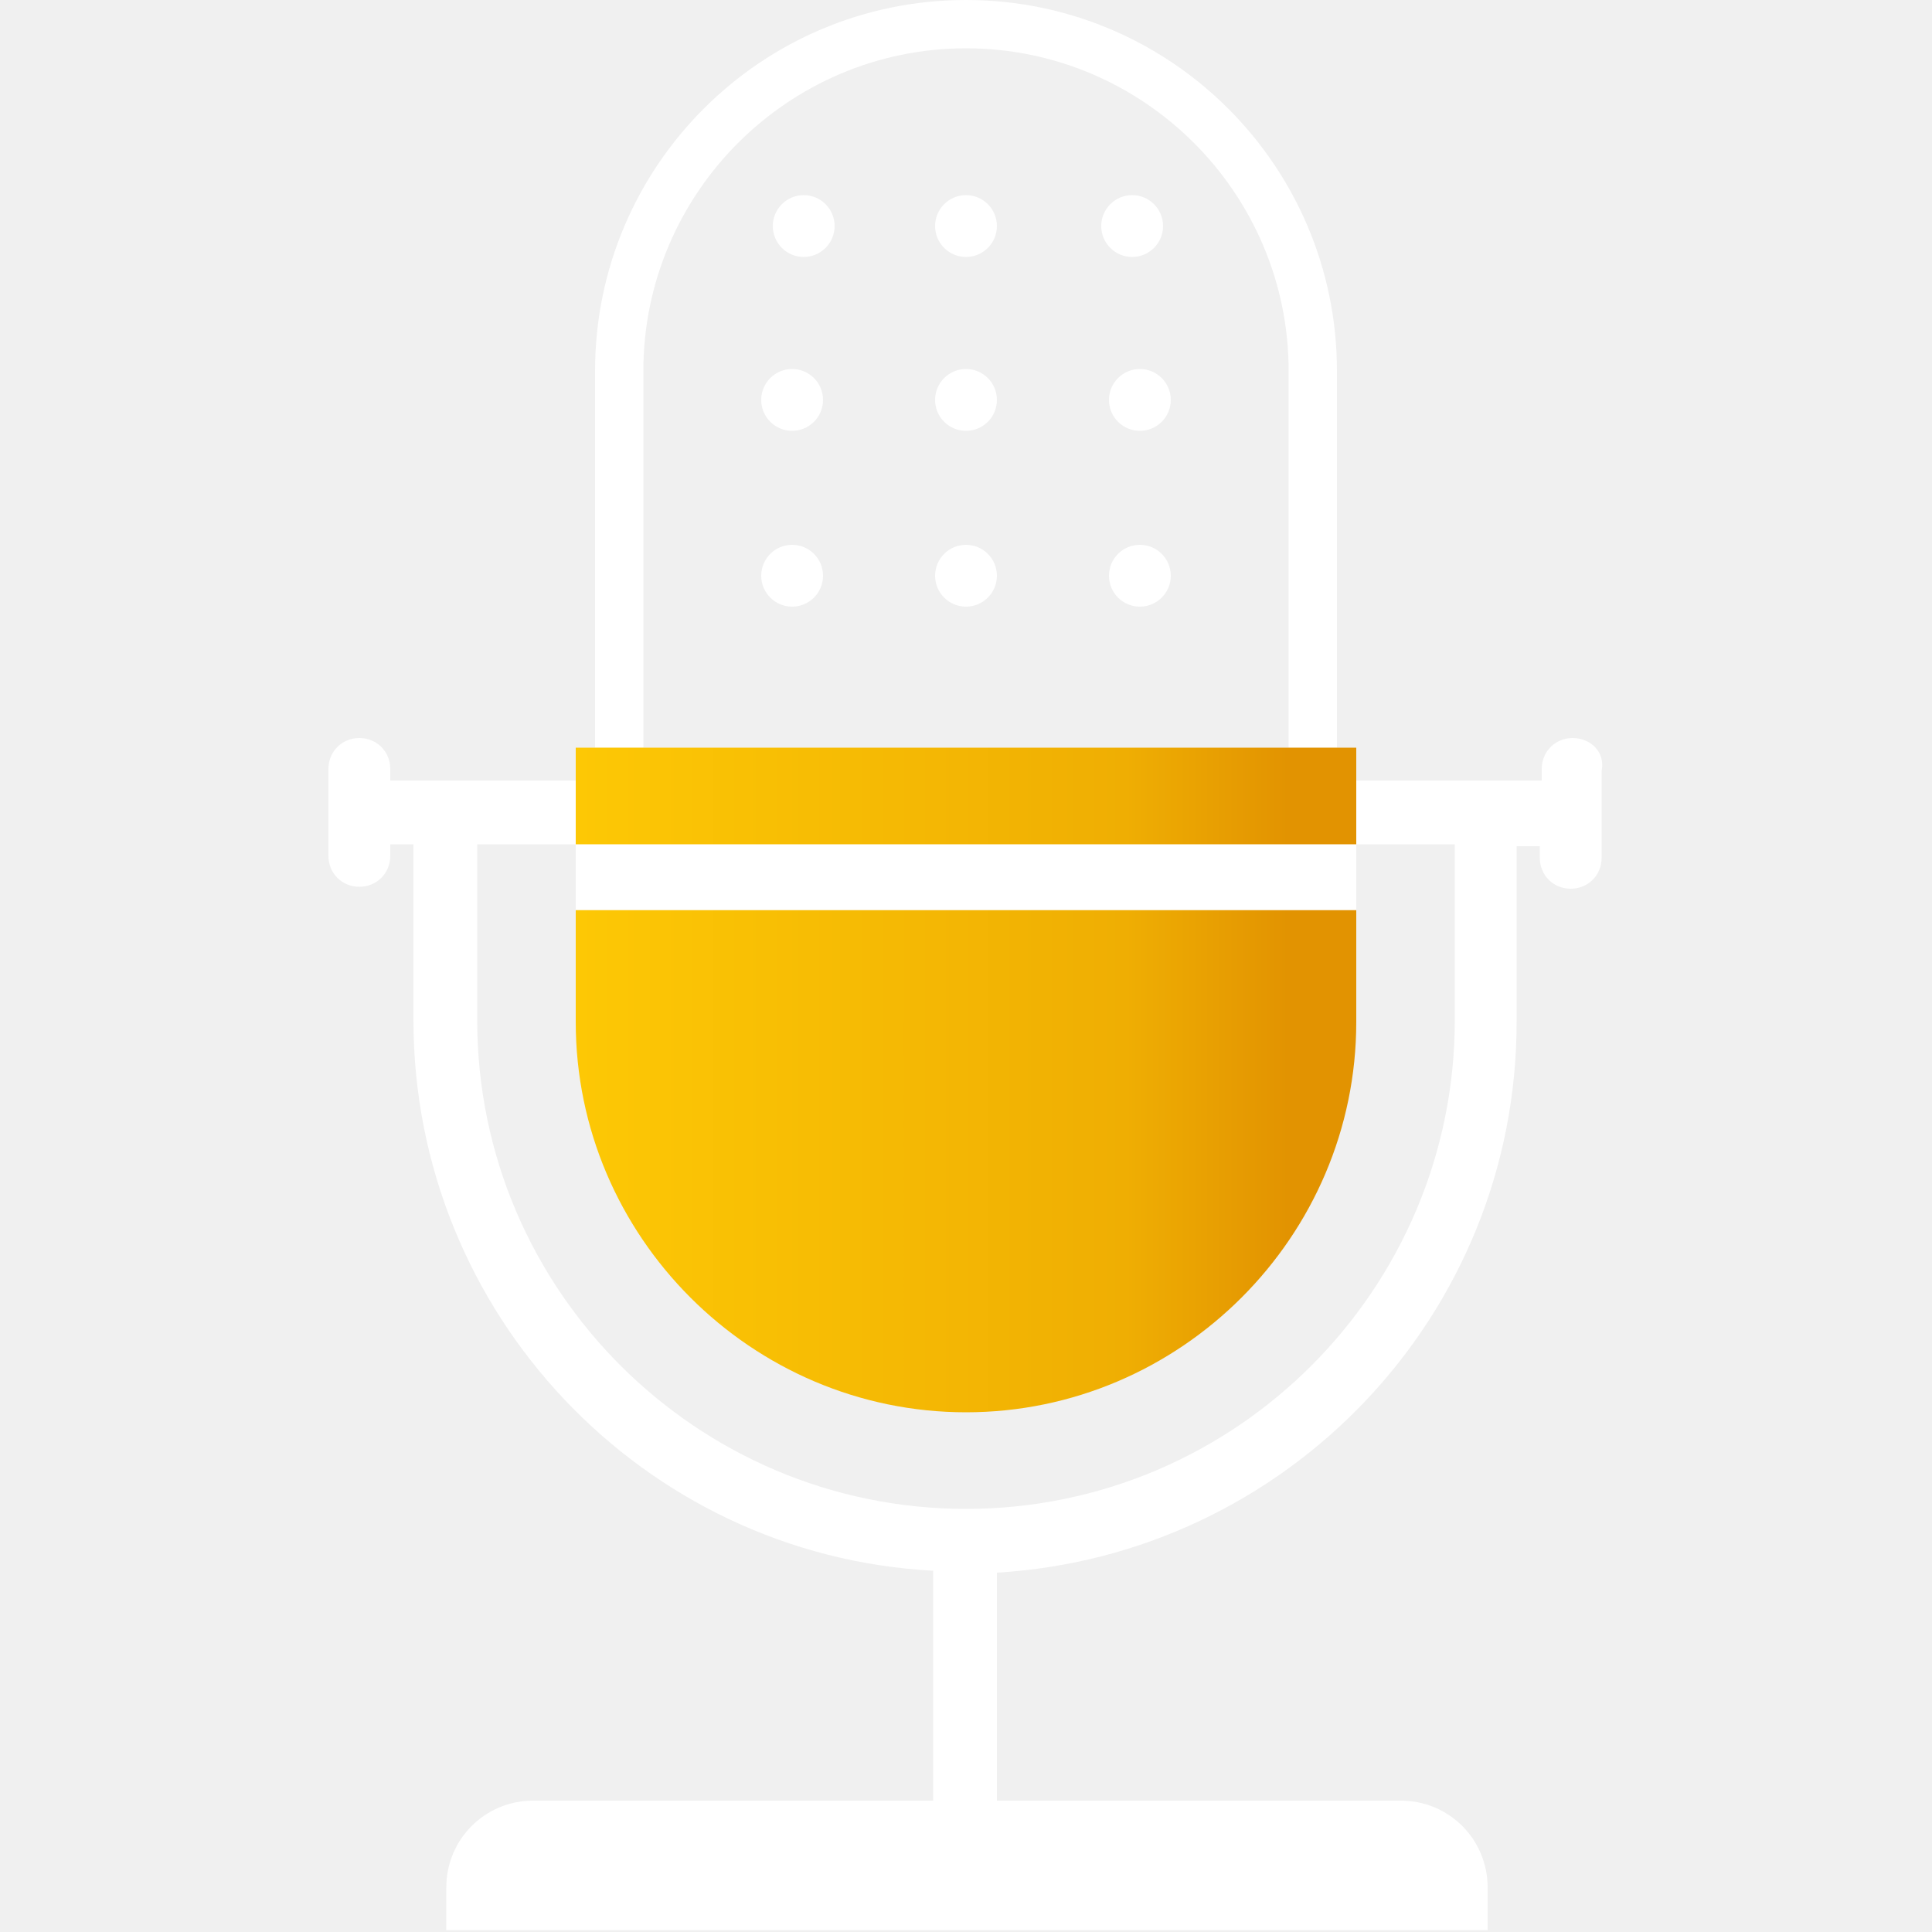
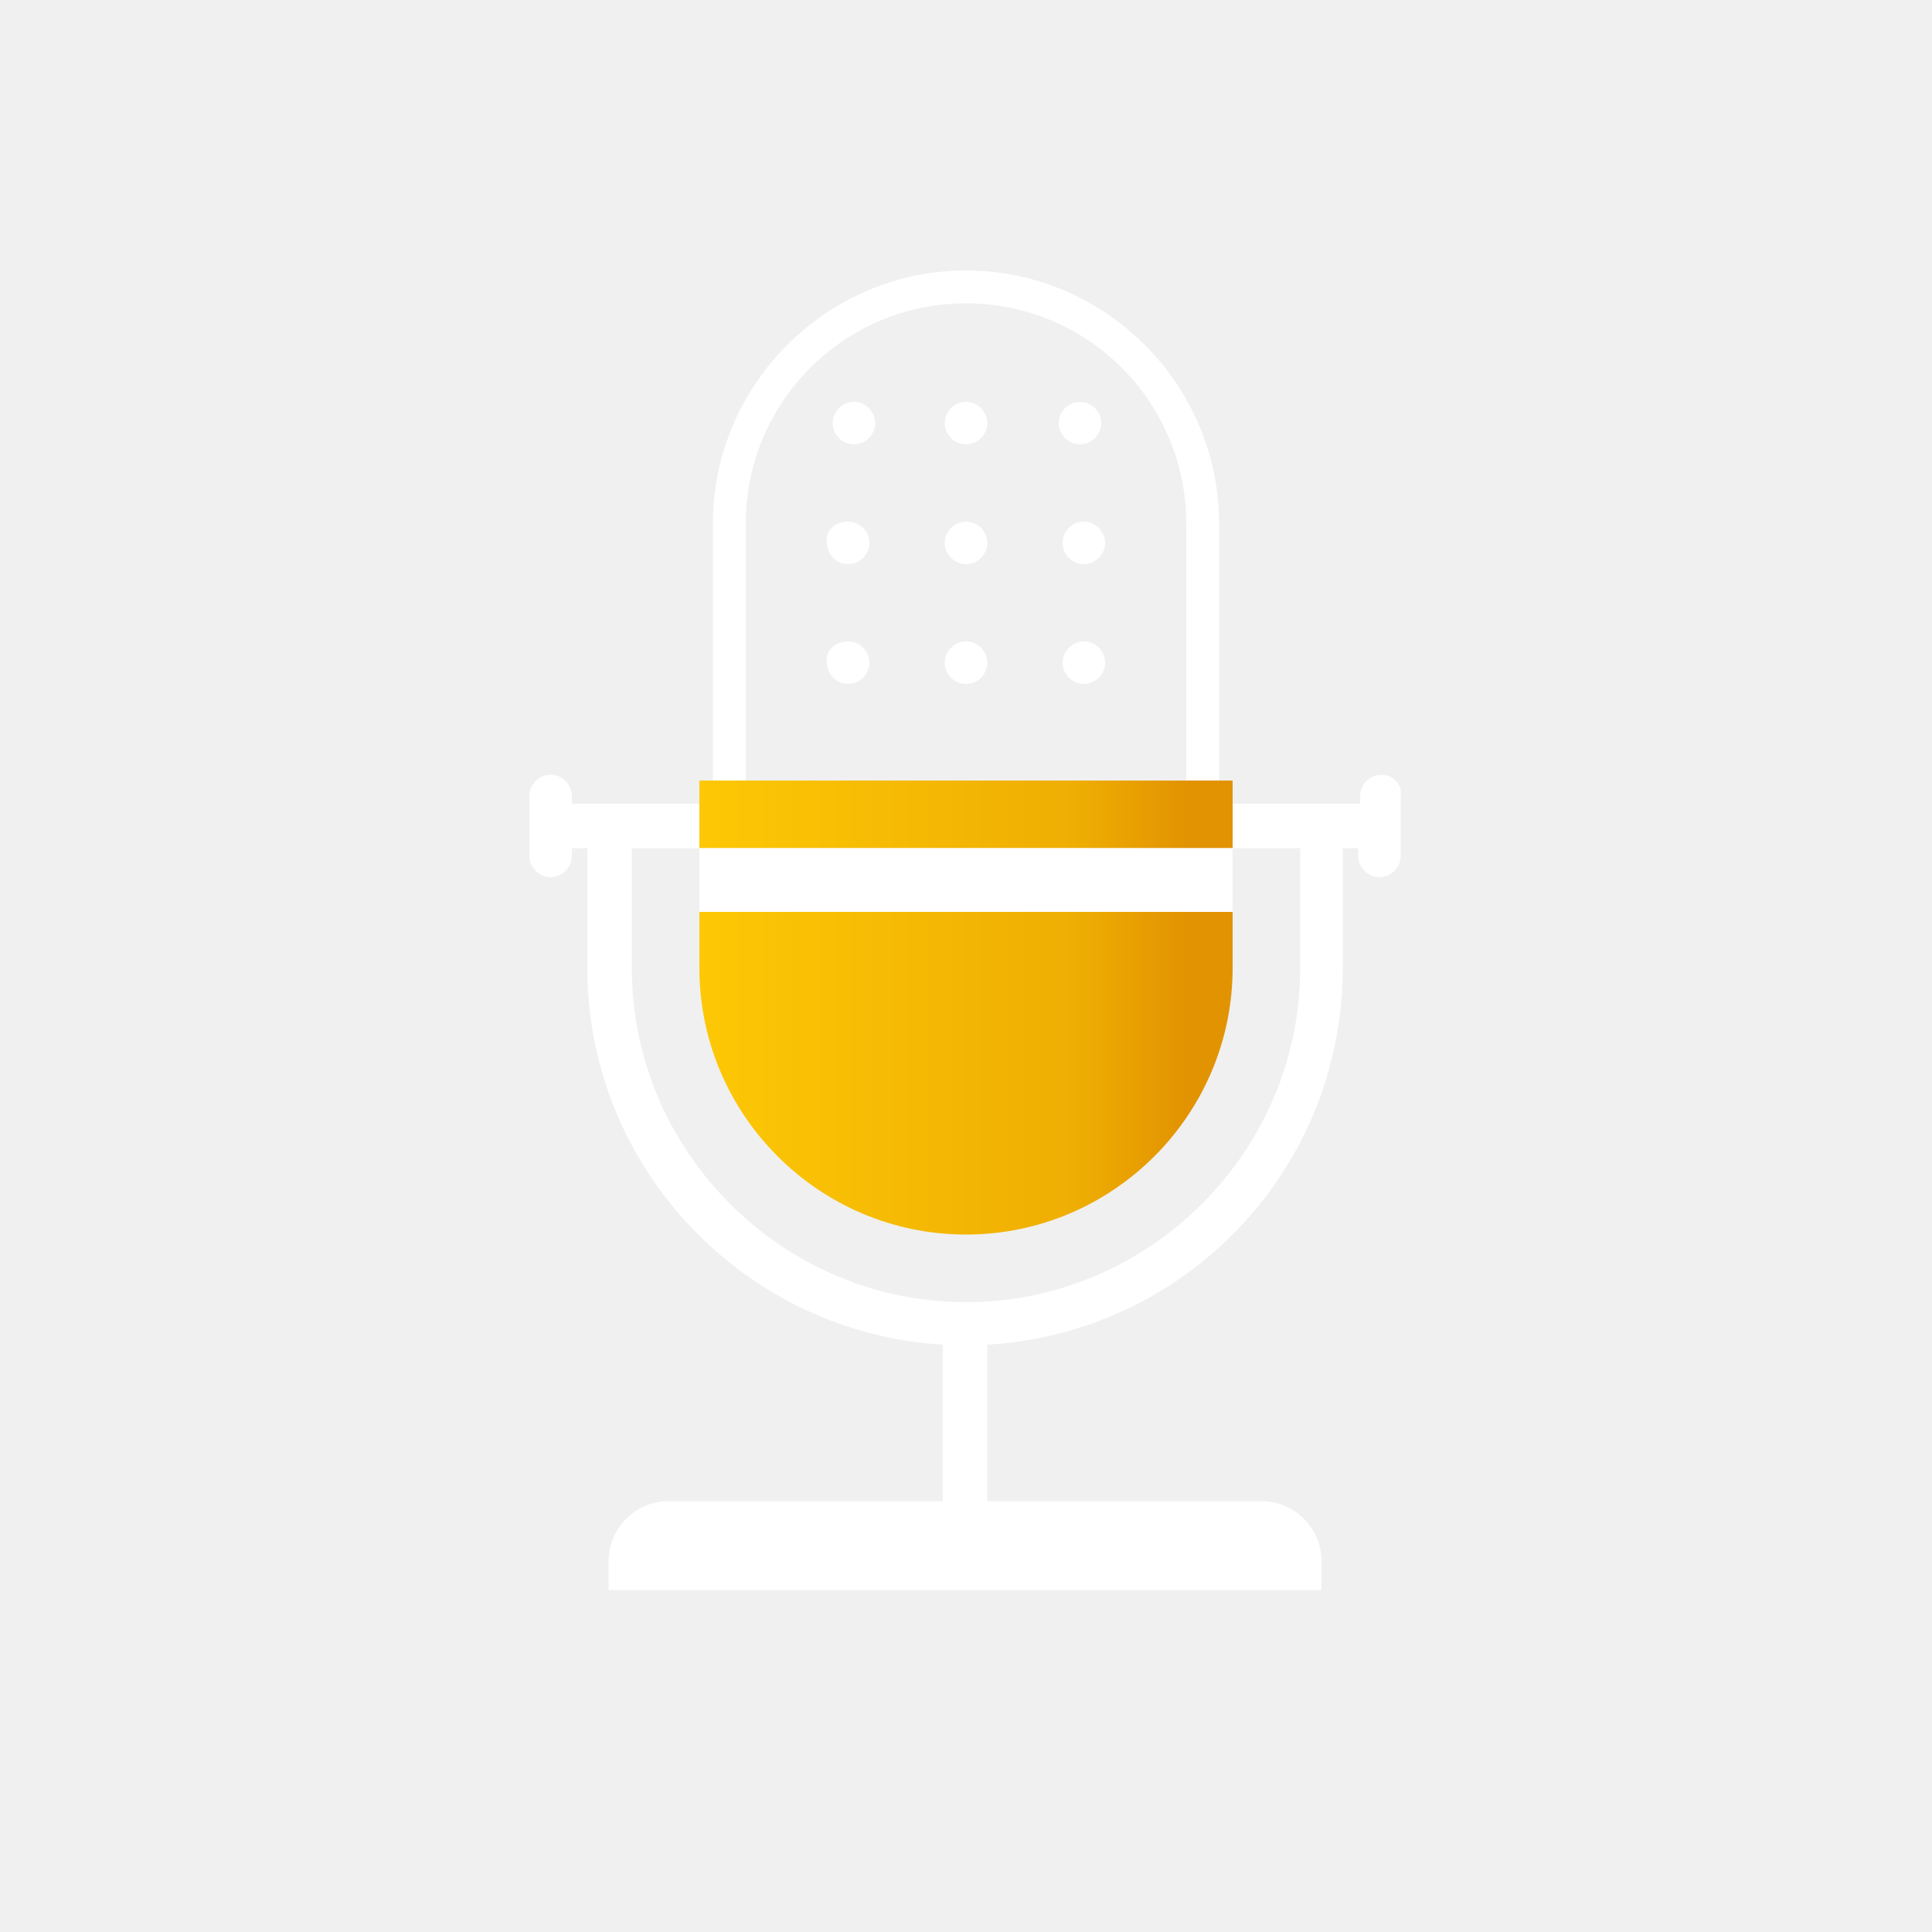
- <svg xmlns="http://www.w3.org/2000/svg" version="1.1" id="Layer_1" x="0px" y="0px" viewBox="0 0 100 100" style="enable-background:new 0 0 100 100;" xml:space="preserve">
+ <svg xmlns="http://www.w3.org/2000/svg" xmlns:xlink="http://www.w3.org/1999/xlink" version="1.1" id="Layer_1" x="0px" y="0px" viewBox="0 0 100 100" style="enable-background:new 0 0 100 100;" xml:space="preserve">
  <style type="text/css">
	.st0{fill:#FFFFFF;}
- 	.st1{fill:none;}
- 	.st2{fill:url(#SVGID_1_);}
- 	.st3{fill:url(#SVGID_2_);}
+ 	.st1{clip-path:url(#SVGID_2_);fill:url(#SVGID_3_);}
+ 	.st2{clip-path:url(#SVGID_5_);fill:url(#SVGID_6_);}
</style>
  <g>
-     <path class="st0" d="M81.4,38.2c-0.9,0-1.6,0.7-1.6,1.6v0.6h-9.6v3.3h5.1v9.1c0,13.9-11.3,25.3-25.3,25.3   c-13.9,0-25.3-11.3-25.3-25.3v-9.1h5.1v-3.3h-9.6v-0.6c0-0.9-0.7-1.6-1.6-1.6c-0.9,0-1.6,0.7-1.6,1.6v4.5c0,0.9,0.7,1.6,1.6,1.6   c0.9,0,1.6-0.7,1.6-1.6v-0.6h1.2v9.1c0,15.2,11.9,27.7,26.9,28.5v11.9H27.6c-2.5,0-4.5,2-4.5,4.5v2.2h53.9h0v-2.2   c0-2.5-2-4.5-4.5-4.5H51.6V81.4c15-0.9,26.9-13.3,26.9-28.5v-9.1h1.2v0.6c0,0.9,0.7,1.6,1.6,1.6c0.9,0,1.6-0.7,1.6-1.6v-4.5   C83.1,38.9,82.3,38.2,81.4,38.2z" />
    <g>
-       <path class="st1" d="M50,2.5c-9.2,0-16.7,7.5-16.7,16.7v19.5h33.4V19.2C66.7,10,59.2,2.5,50,2.5z" />
-       <path class="st0" d="M33.3,19.2C33.3,10,40.8,2.5,50,2.5c9.2,0,16.7,7.5,16.7,16.7v19.5h2.5V19.2C69.2,8.6,60.6,0,50,0    S30.8,8.6,30.8,19.2v19.5h2.5V19.2z" />
+       <path class="st0" d="M71.5,40.1c-0.6,0-1.1,0.5-1.1,1.1v0.4h-6.6v2.3h3.5v6.2c0,9.5-7.8,17.3-17.3,17.3c-9.5,0-17.3-7.8-17.3-17.3    v-6.2h3.5v-2.3h-6.6v-0.4c0-0.6-0.5-1.1-1.1-1.1c-0.6,0-1.1,0.5-1.1,1.1v3.1c0,0.6,0.5,1.1,1.1,1.1c0.6,0,1.1-0.5,1.1-1.1v-0.4    h0.8v6.2c0,10.4,8.2,18.9,18.4,19.5v8.1H34.6c-1.7,0-3.1,1.4-3.1,3.1v1.5h36.9h0v-1.5c0-1.7-1.4-3.1-3.1-3.1H51.1v-8.1    c10.3-0.6,18.4-9.1,18.4-19.5v-6.2h0.8v0.4c0,0.6,0.5,1.1,1.1,1.1c0.6,0,1.1-0.5,1.1-1.1v-3.1C72.6,40.6,72.1,40.1,71.5,40.1" />
+       <path class="st0" d="M38.6,27.1c0-6.3,5.1-11.4,11.4-11.4c6.3,0,11.4,5.1,11.4,11.4v13.4h1.7V27.1c0-7.2-5.9-13.1-13.1-13.1    c-7.2,0-13.1,5.9-13.1,13.1v13.4h1.7V27.1z" />
+       <g>
+         <defs>
+           <polygon id="SVGID_1_" points="63.1,40.4 61.4,40.4 38.6,40.4 36.9,40.4 36.2,40.4 36.2,43.9 36.2,43.9 63.8,43.9 63.8,43.9       63.8,40.4     " />
+         </defs>
+         <clipPath id="SVGID_2_">
+           <use xlink:href="#SVGID_1_" style="overflow:visible;" />
+         </clipPath>
+         <linearGradient id="SVGID_3_" gradientUnits="userSpaceOnUse" x1="-540.871" y1="467.275" x2="-540.015" y2="467.275" gradientTransform="matrix(32.2973 0 0 -32.2973 17504.838 15133.918)">
+           <stop offset="0" style="stop-color:#FDC805" />
+           <stop offset="0.705" style="stop-color:#EFAE03" />
+           <stop offset="0.913" style="stop-color:#E29301" />
+           <stop offset="1" style="stop-color:#E29301" />
+         </linearGradient>
+         <rect x="36.2" y="40.4" class="st1" width="27.6" height="3.5" />
+       </g>
+       <g>
+         <defs>
+           <path id="SVGID_4_" d="M36.2,46.2v3.9c0,7.6,6.2,13.8,13.8,13.8c7.6,0,13.8-6.2,13.8-13.8v-3.9H36.2z" />
+         </defs>
+         <clipPath id="SVGID_5_">
+           <use xlink:href="#SVGID_4_" style="overflow:visible;" />
+         </clipPath>
+         <linearGradient id="SVGID_6_" gradientUnits="userSpaceOnUse" x1="-540.871" y1="467.342" x2="-540.015" y2="467.342" gradientTransform="matrix(32.2973 0 0 -32.2973 17504.838 15148.959)">
+           <stop offset="0" style="stop-color:#FDC805" />
+           <stop offset="0.705" style="stop-color:#EFAE03" />
+           <stop offset="0.913" style="stop-color:#E29301" />
+           <stop offset="1" style="stop-color:#E29301" />
+         </linearGradient>
+         <rect x="36.2" y="46.2" class="st2" width="27.6" height="17.8" />
+       </g>
+       <path class="st0" d="M43.9,33.2c0.6,0,1.1,0.5,1.1,1.1c0,0.6-0.5,1.1-1.1,1.1c-0.6,0-1.1-0.5-1.1-1.1    C42.7,33.7,43.2,33.2,43.9,33.2" />
+       <path class="st0" d="M50,33.2c0.6,0,1.1,0.5,1.1,1.1c0,0.6-0.5,1.1-1.1,1.1c-0.6,0-1.1-0.5-1.1-1.1C48.9,33.7,49.4,33.2,50,33.2" />
+       <path class="st0" d="M56.1,33.2c0.6,0,1.1,0.5,1.1,1.1c0,0.6-0.5,1.1-1.1,1.1c-0.6,0-1.1-0.5-1.1-1.1C55,33.7,55.5,33.2,56.1,33.2    " />
+       <path class="st0" d="M43.9,27c0.6,0,1.1,0.5,1.1,1.1c0,0.6-0.5,1.1-1.1,1.1c-0.6,0-1.1-0.5-1.1-1.1C42.7,27.5,43.2,27,43.9,27" />
+       <path class="st0" d="M50,27c0.6,0,1.1,0.5,1.1,1.1c0,0.6-0.5,1.1-1.1,1.1c-0.6,0-1.1-0.5-1.1-1.1C48.9,27.5,49.4,27,50,27" />
+       <path class="st0" d="M56.1,27c0.6,0,1.1,0.5,1.1,1.1c0,0.6-0.5,1.1-1.1,1.1c-0.6,0-1.1-0.5-1.1-1.1C55,27.5,55.5,27,56.1,27" />
+       <path class="st0" d="M44.2,20.8c0.6,0,1.1,0.5,1.1,1.1c0,0.6-0.5,1.1-1.1,1.1c-0.6,0-1.1-0.5-1.1-1.1    C43.1,21.3,43.6,20.8,44.2,20.8" />
+       <path class="st0" d="M50,20.8c0.6,0,1.1,0.5,1.1,1.1c0,0.6-0.5,1.1-1.1,1.1c-0.6,0-1.1-0.5-1.1-1.1C48.9,21.3,49.4,20.8,50,20.8" />
+       <path class="st0" d="M55.9,20.8c0.6,0,1.1,0.5,1.1,1.1c0,0.6-0.5,1.1-1.1,1.1c-0.6,0-1.1-0.5-1.1-1.1    C54.8,21.3,55.3,20.8,55.9,20.8" />
+       <rect x="36.2" y="43.9" class="st0" width="27.6" height="3.3" />
    </g>
-     <g>
-       <linearGradient id="SVGID_1_" gradientUnits="userSpaceOnUse" x1="29.801" y1="41.274" x2="70.199" y2="41.274">
-         <stop offset="0" style="stop-color:#FDC805" />
-         <stop offset="0.705" style="stop-color:#EFAE03" />
-         <stop offset="0.913" style="stop-color:#E29301" />
-       </linearGradient>
-       <polygon class="st2" points="70.2,43.8 70.2,43.8 70.2,38.7 69.2,38.7 66.7,38.7 33.3,38.7 30.8,38.7 29.8,38.7 29.8,43.8     29.8,43.8   " />
-       <linearGradient id="SVGID_2_" gradientUnits="userSpaceOnUse" x1="29.801" y1="60.089" x2="70.199" y2="60.089">
-         <stop offset="0" style="stop-color:#FDC805" />
-         <stop offset="0.705" style="stop-color:#EFAE03" />
-         <stop offset="0.913" style="stop-color:#E29301" />
-       </linearGradient>
-       <path class="st3" d="M29.8,47.1v5.8c0,11.1,9.1,20.2,20.2,20.2c11.1,0,20.2-9.1,20.2-20.2v-5.8H29.8z" />
-     </g>
-     <g>
-       <circle class="st0" cx="41" cy="29.8" r="1.6" />
-       <circle class="st0" cx="50" cy="29.8" r="1.6" />
-       <circle class="st0" cx="59" cy="29.8" r="1.6" />
-       <circle class="st0" cx="41" cy="20.7" r="1.6" />
-       <circle class="st0" cx="50" cy="20.7" r="1.6" />
-       <circle class="st0" cx="59" cy="20.7" r="1.6" />
-       <circle class="st0" cx="41.6" cy="11.7" r="1.6" />
-       <circle class="st0" cx="50" cy="11.7" r="1.6" />
-       <circle class="st0" cx="58.6" cy="11.7" r="1.6" />
-     </g>
-     <rect x="29.8" y="43.7" class="st0" width="40.4" height="3.4" />
  </g>
</svg>
